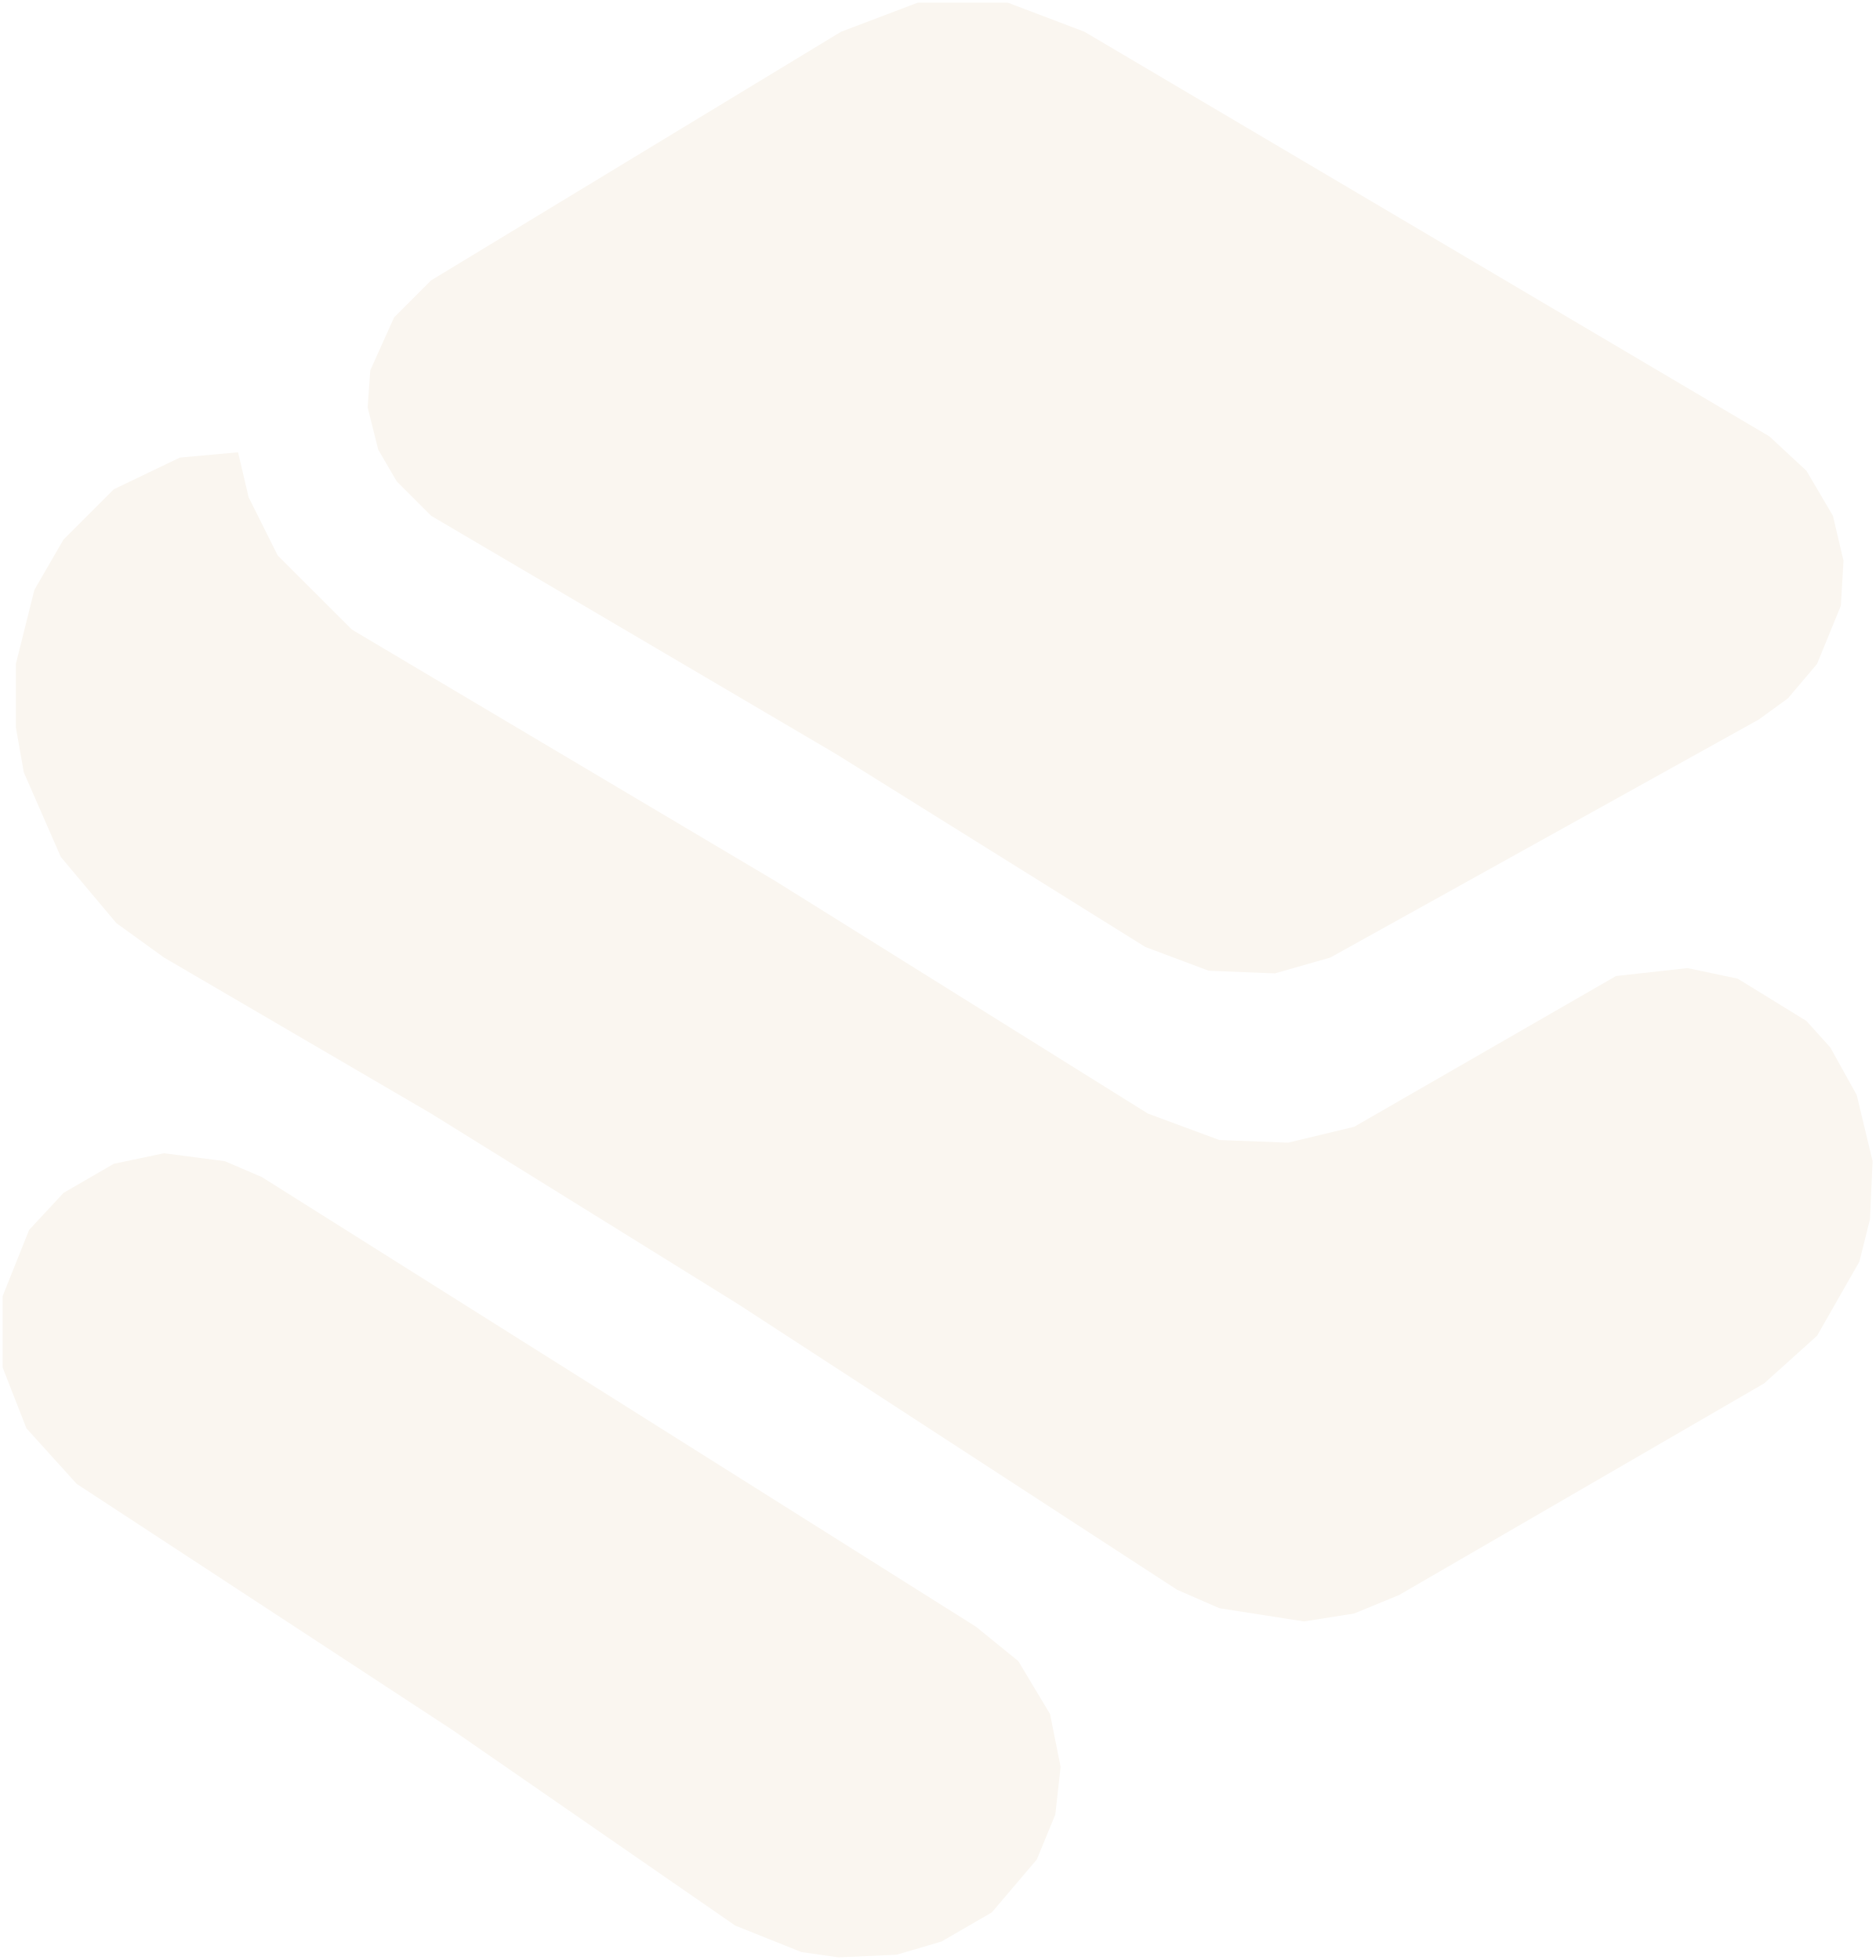
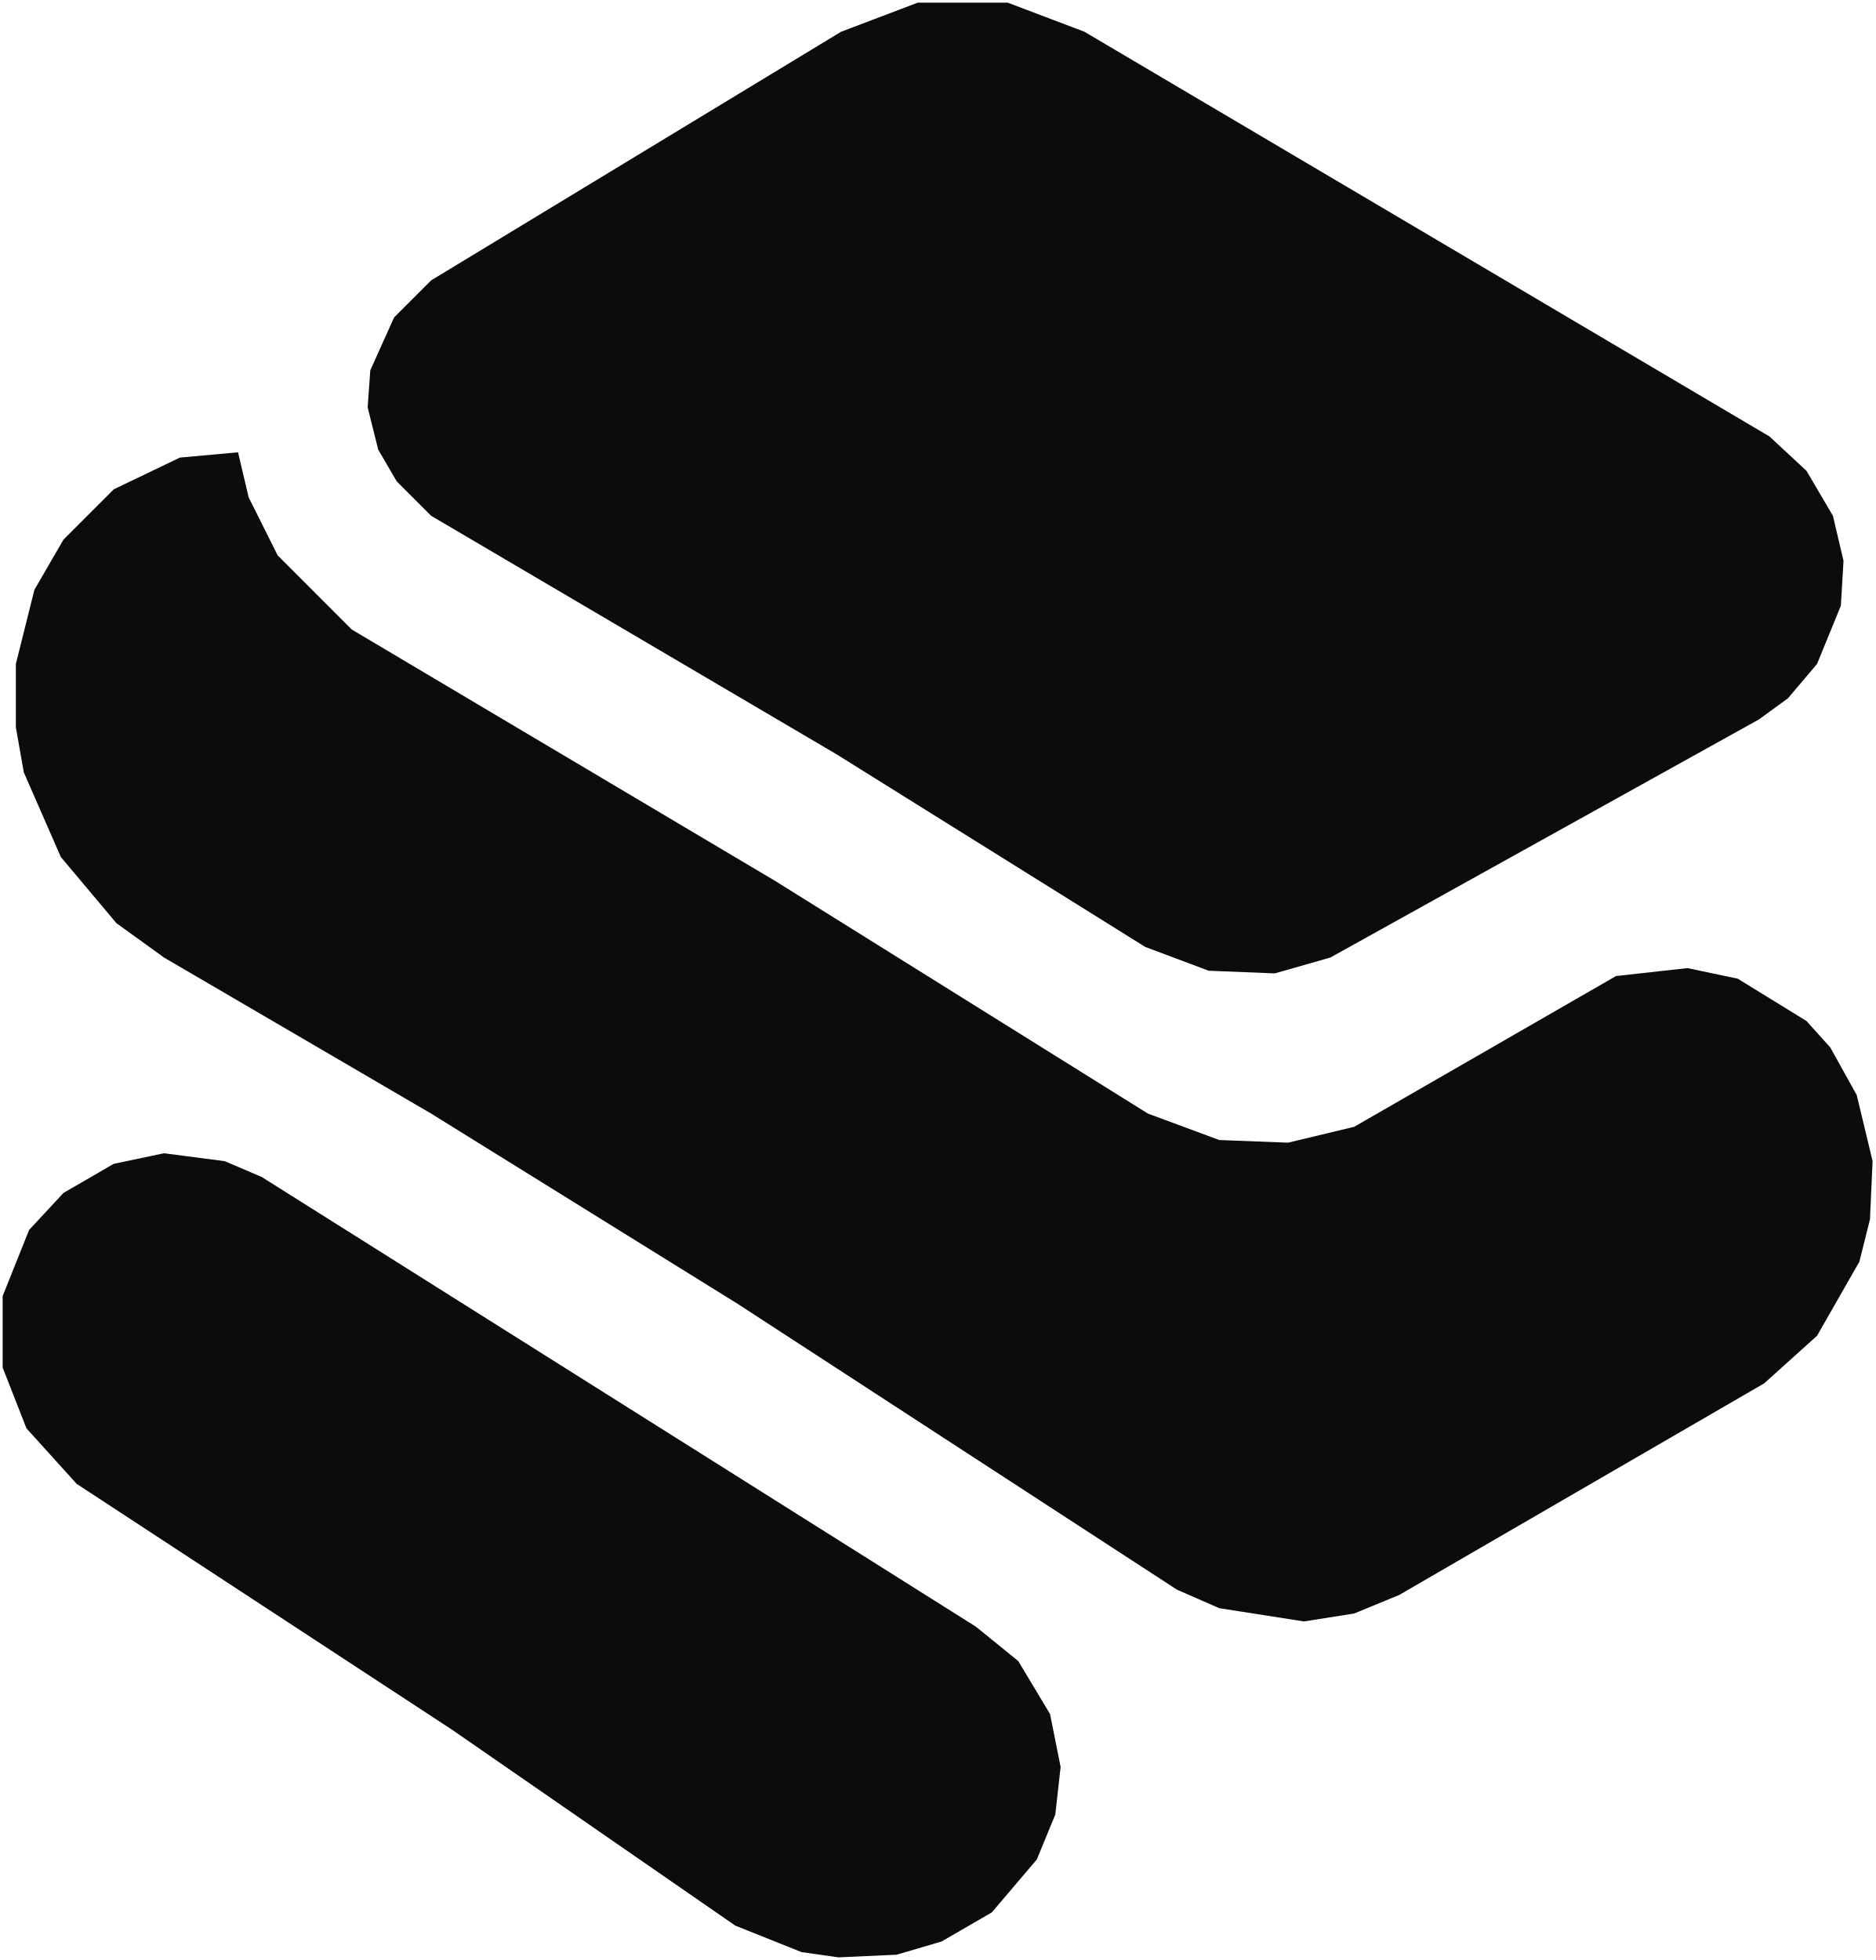
<svg xmlns="http://www.w3.org/2000/svg" viewBox="0 0 709 741" width="709" height="741" id="svg350811992_845">
-   <path d="M11 465 L1 490 L1 517 L10 540 L29 561 L171 654 L278 728 L303 738 L317 740 L339 739 L356 734 L375 723 L392 703 L399 686 L401 668 L397 648 L385 628 L369 615 L99 445 L85 439 L62 436 L43 440 L24 451Z M13 223 L6 251 L6 275 L9 292 L23 324 L44 349 L62 362 L163 421 L279 493 L445 601 L461 608 L493 613 L512 610 L529 603 L667 523 L687 505 L703 477 L707 461 L708 439 L702 414 L692 396 L683 386 L657 370 L638 366 L611 369 L512 426 L487 432 L461 431 L434 421 L293 333 L133 238 L105 210 L94 188 L90 171 L68 173 L43 185 L24 204Z M140 140 L139 154 L143 170 L150 182 L163 195 L316 285 L433 358 L457 367 L482 368 L503 362 L665 272 L676 264 L687 251 L696 229 L697 212 L693 195 L683 178 L669 165 L410 12 L381 1 L347 1 L318 12 L163 106 L149 120Z" fill="#FAF6F0" />
+   <path d="M11 465 L1 490 L1 517 L10 540 L29 561 L171 654 L278 728 L303 738 L317 740 L339 739 L356 734 L375 723 L392 703 L399 686 L401 668 L397 648 L385 628 L369 615 L99 445 L85 439 L62 436 L43 440 L24 451Z M13 223 L6 251 L6 275 L9 292 L23 324 L44 349 L62 362 L163 421 L279 493 L445 601 L461 608 L493 613 L512 610 L529 603 L667 523 L687 505 L703 477 L707 461 L708 439 L702 414 L692 396 L683 386 L657 370 L638 366 L611 369 L512 426 L487 432 L461 431 L434 421 L293 333 L133 238 L105 210 L94 188 L90 171 L68 173 L43 185 L24 204Z M140 140 L139 154 L143 170 L150 182 L163 195 L316 285 L433 358 L457 367 L482 368 L503 362 L665 272 L676 264 L687 251 L696 229 L697 212 L693 195 L683 178 L669 165 L410 12 L381 1 L347 1 L318 12 L163 106 L149 120Z" fill="#0B0C0E" />
</svg>
